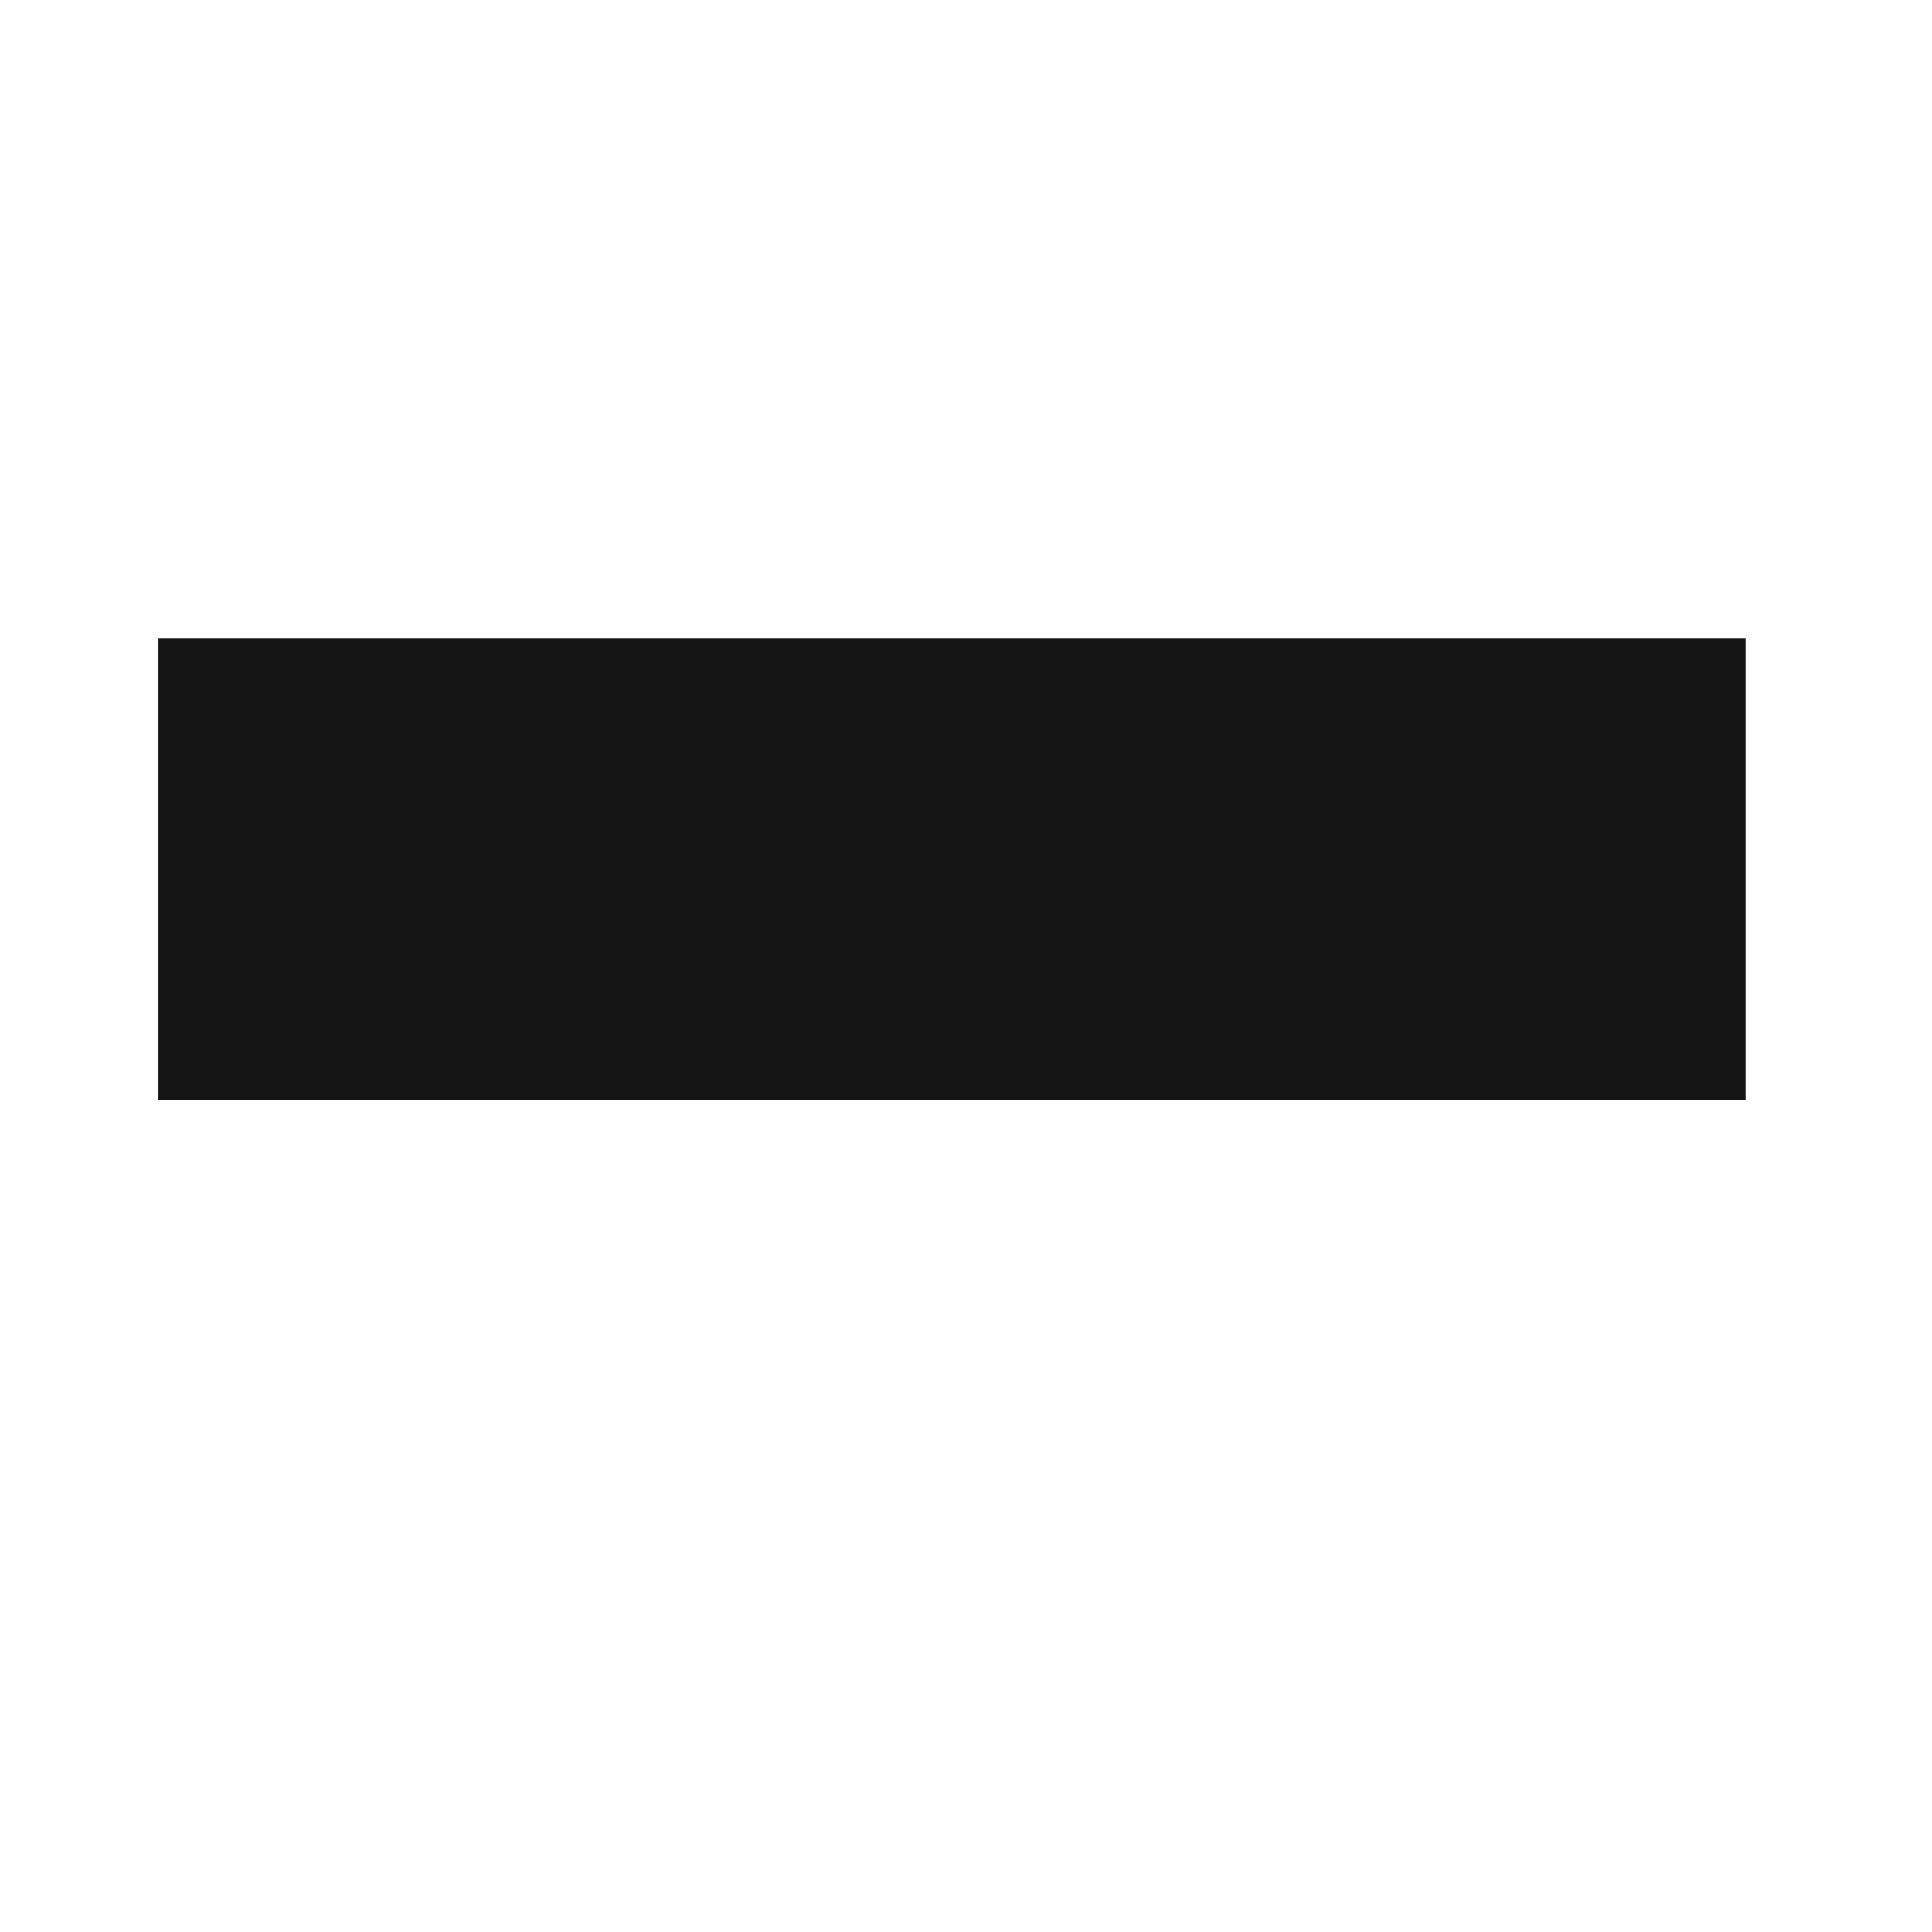
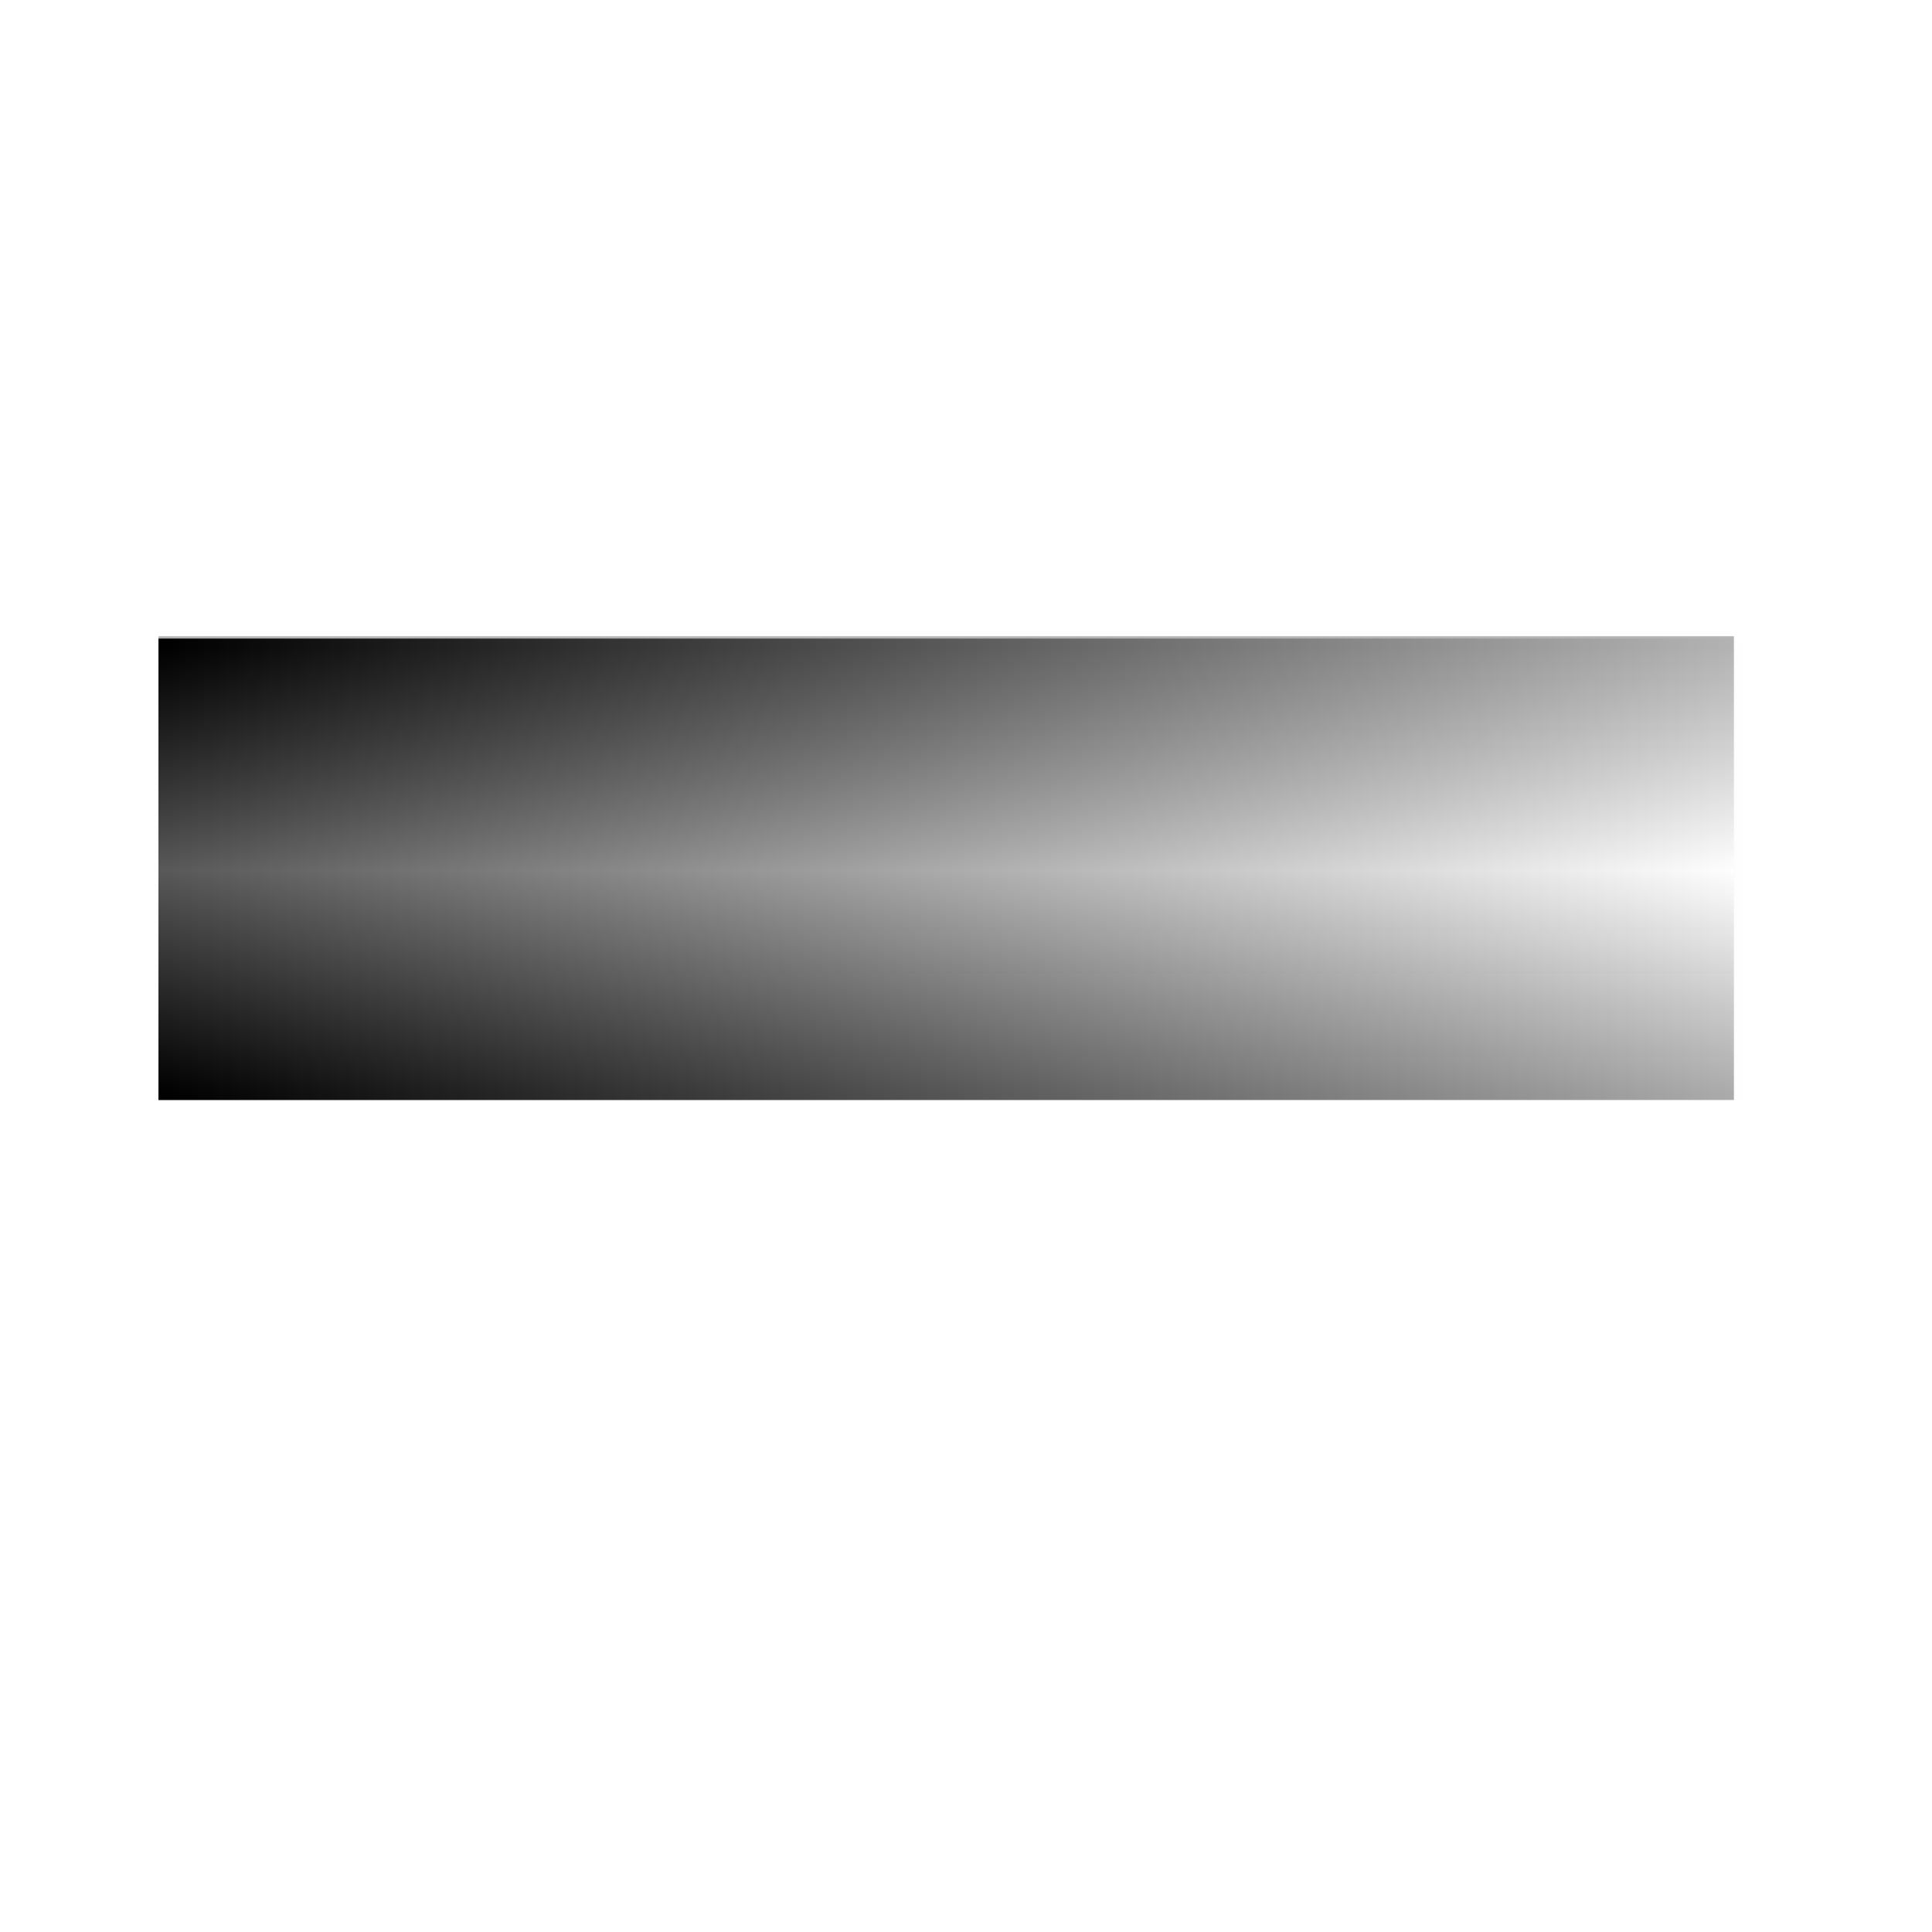
- <svg xmlns="http://www.w3.org/2000/svg" width="500mm" height="500mm" viewBox="0 0 500 500" version="1.1" id="svg5">
-   <defs id="defs2" />
+ <svg xmlns="http://www.w3.org/2000/svg" xmlns:xlink="http://www.w3.org/1999/xlink" width="500mm" height="500mm" viewBox="0 0 500 500" version="1.1" id="svg5">
+   <defs id="defs2">
+     <linearGradient id="linearGradient1767">
+       <stop style="stop-color:#000000;stop-opacity:0.293;" offset="0" id="stop1763" />
+       <stop style="stop-color:#ffffff;stop-opacity:0.345;" offset="0.5" id="stop1771" />
+       <stop style="stop-color:#000000;stop-opacity:0.324;" offset="1" id="stop1765" />
+     </linearGradient>
+     <linearGradient id="linearGradient1705">
+       <stop style="stop-color:#000000;stop-opacity:1;" offset="0" id="stop1701" />
+       <stop style="stop-color:#ffffff;stop-opacity:1;" offset="1" id="stop1703" />
+     </linearGradient>
+     <linearGradient xlink:href="#linearGradient1705" id="linearGradient1707" x1="41.013" y1="224.97" x2="451.749" y2="224.97" gradientUnits="userSpaceOnUse" />
+     <linearGradient xlink:href="#linearGradient1767" id="linearGradient1769" x1="247.286" y1="167.37" x2="247.286" y2="283.172" gradientUnits="userSpaceOnUse" />
+   </defs>
  <g id="layer1">
-     <rect style="fill:#151515;stroke-width:5" id="rect289" width="410.736" height="119.421" x="41.013" y="165.259" />
+     <rect style="fill:url(#linearGradient1707);stroke-width:5;fill-opacity:1" id="rect289" width="410.736" height="119.421" x="41.013" y="165.259" />
+     <rect style="fill:url(#linearGradient1769);fill-opacity:1;stroke-width:50" id="rect1761" width="407.72" height="120.024" x="41.013" y="164.656" />
  </g>
</svg>
